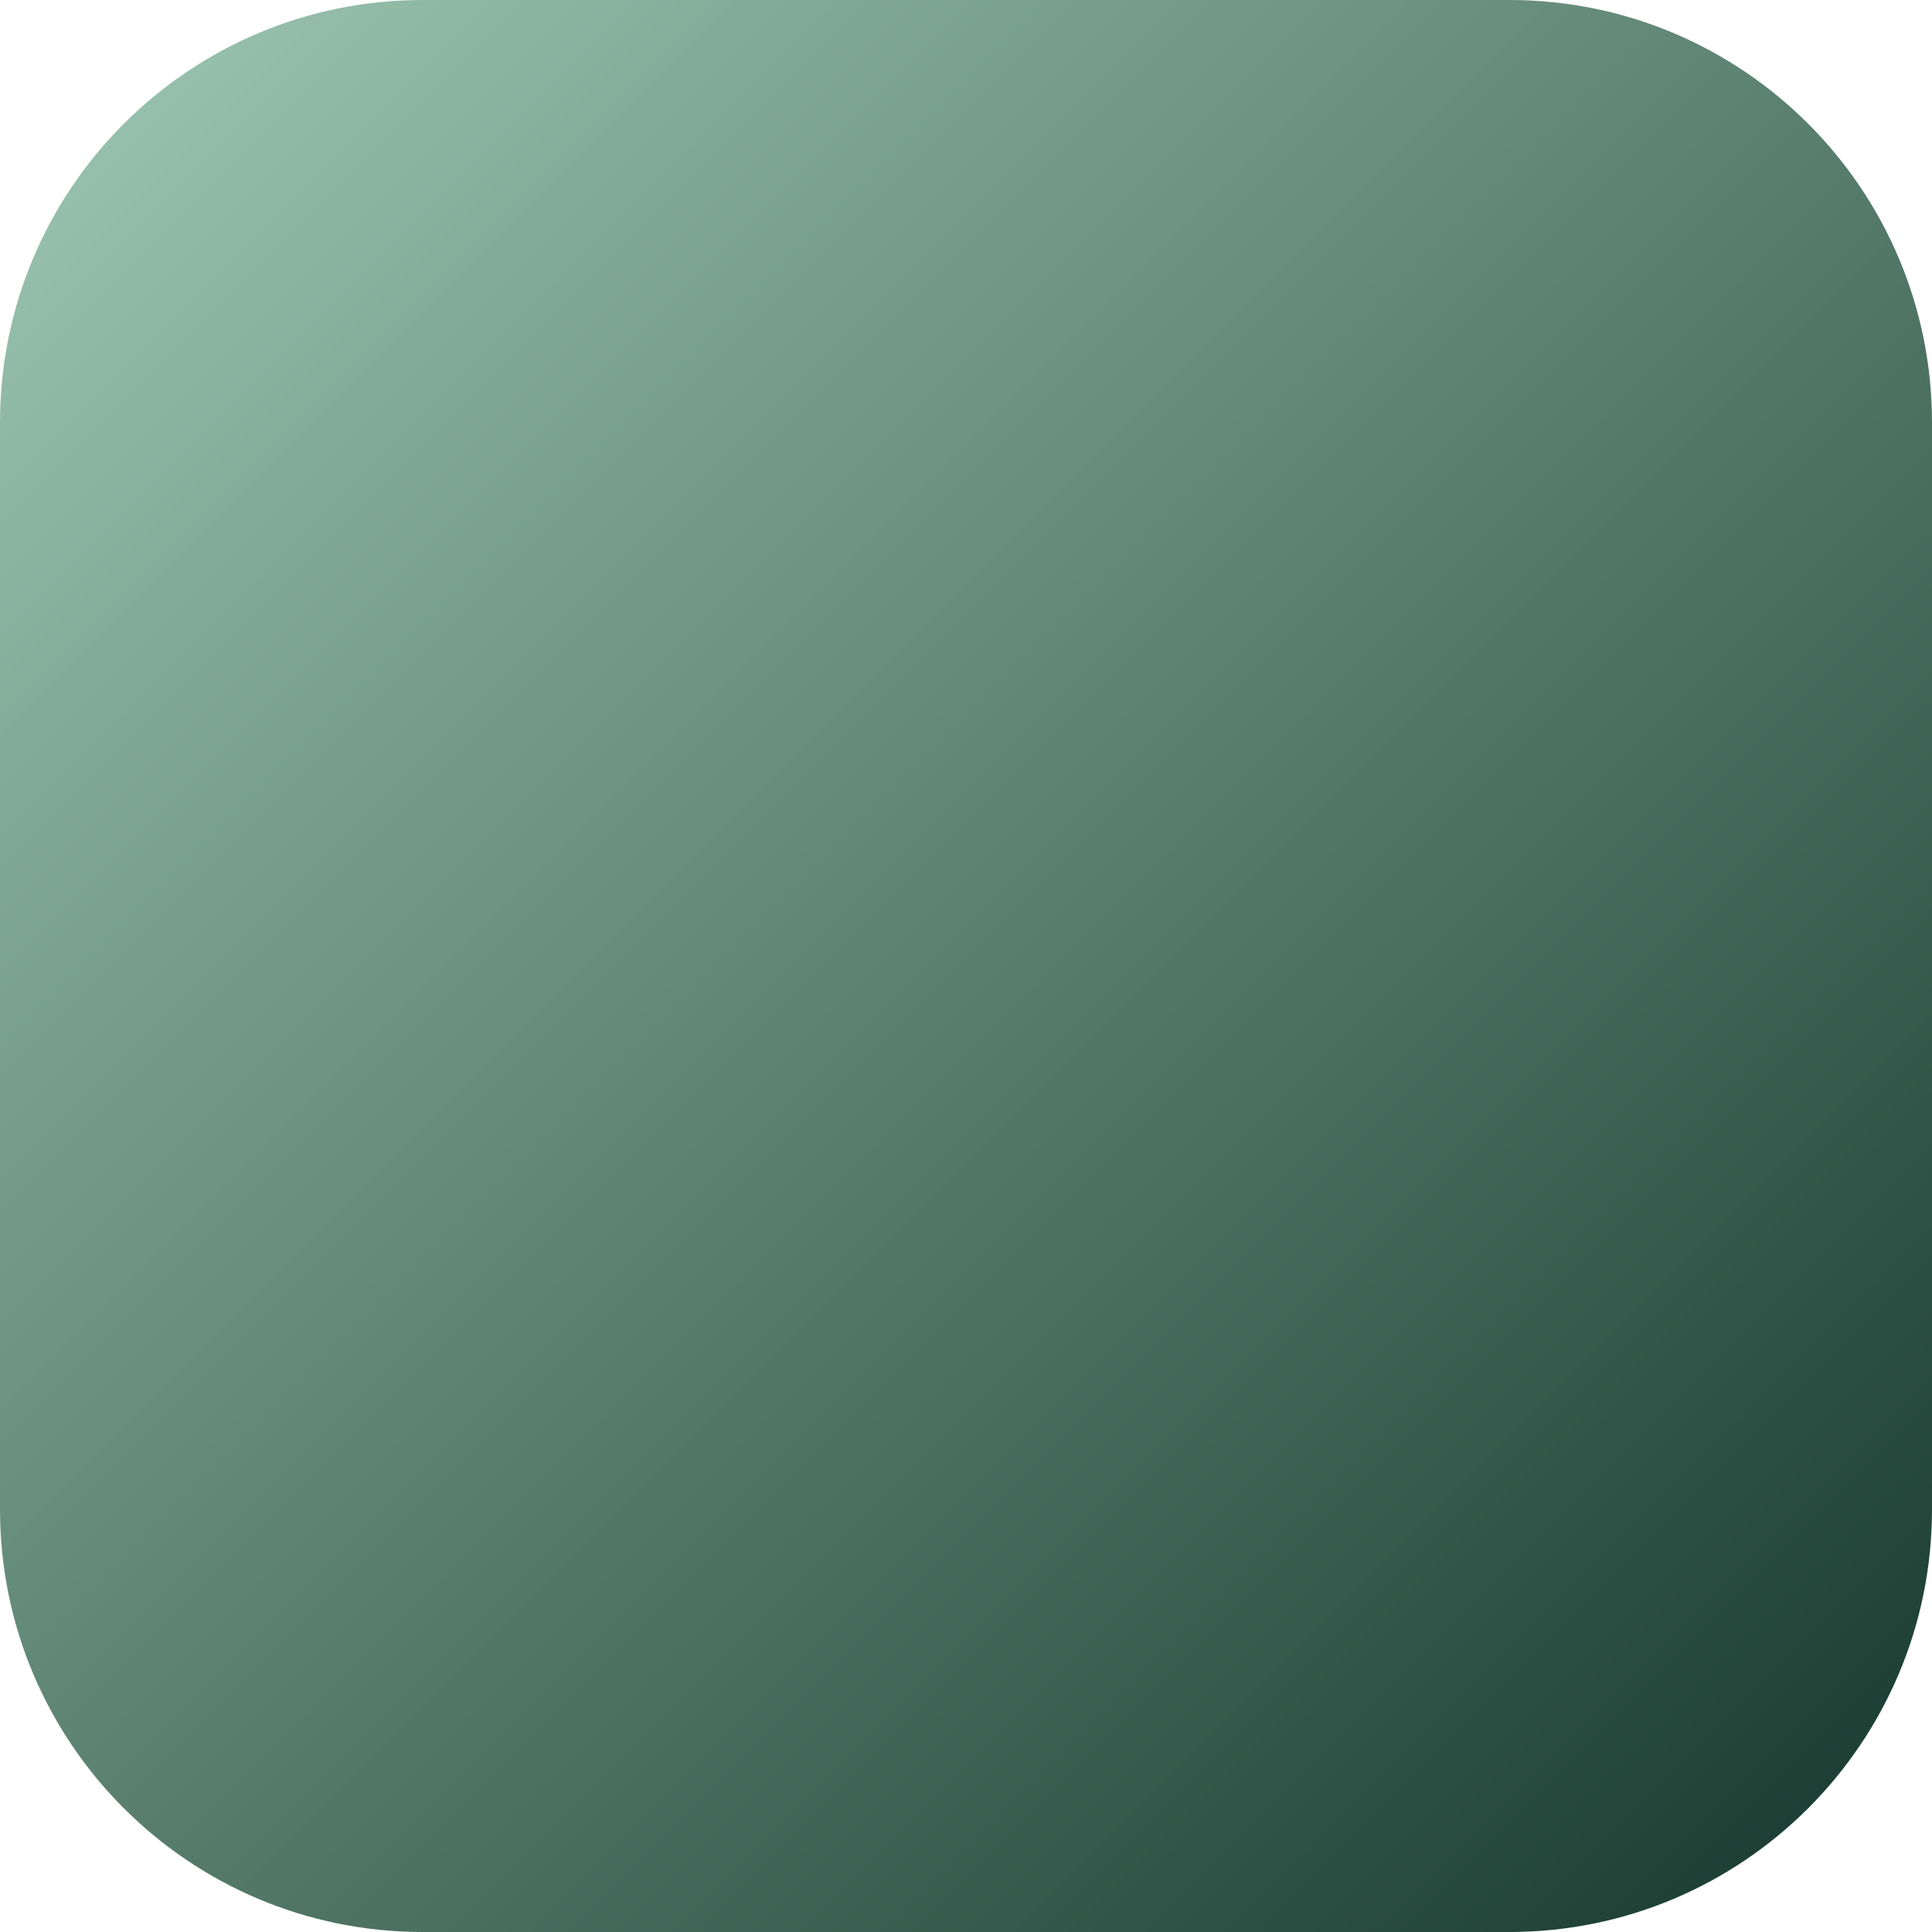
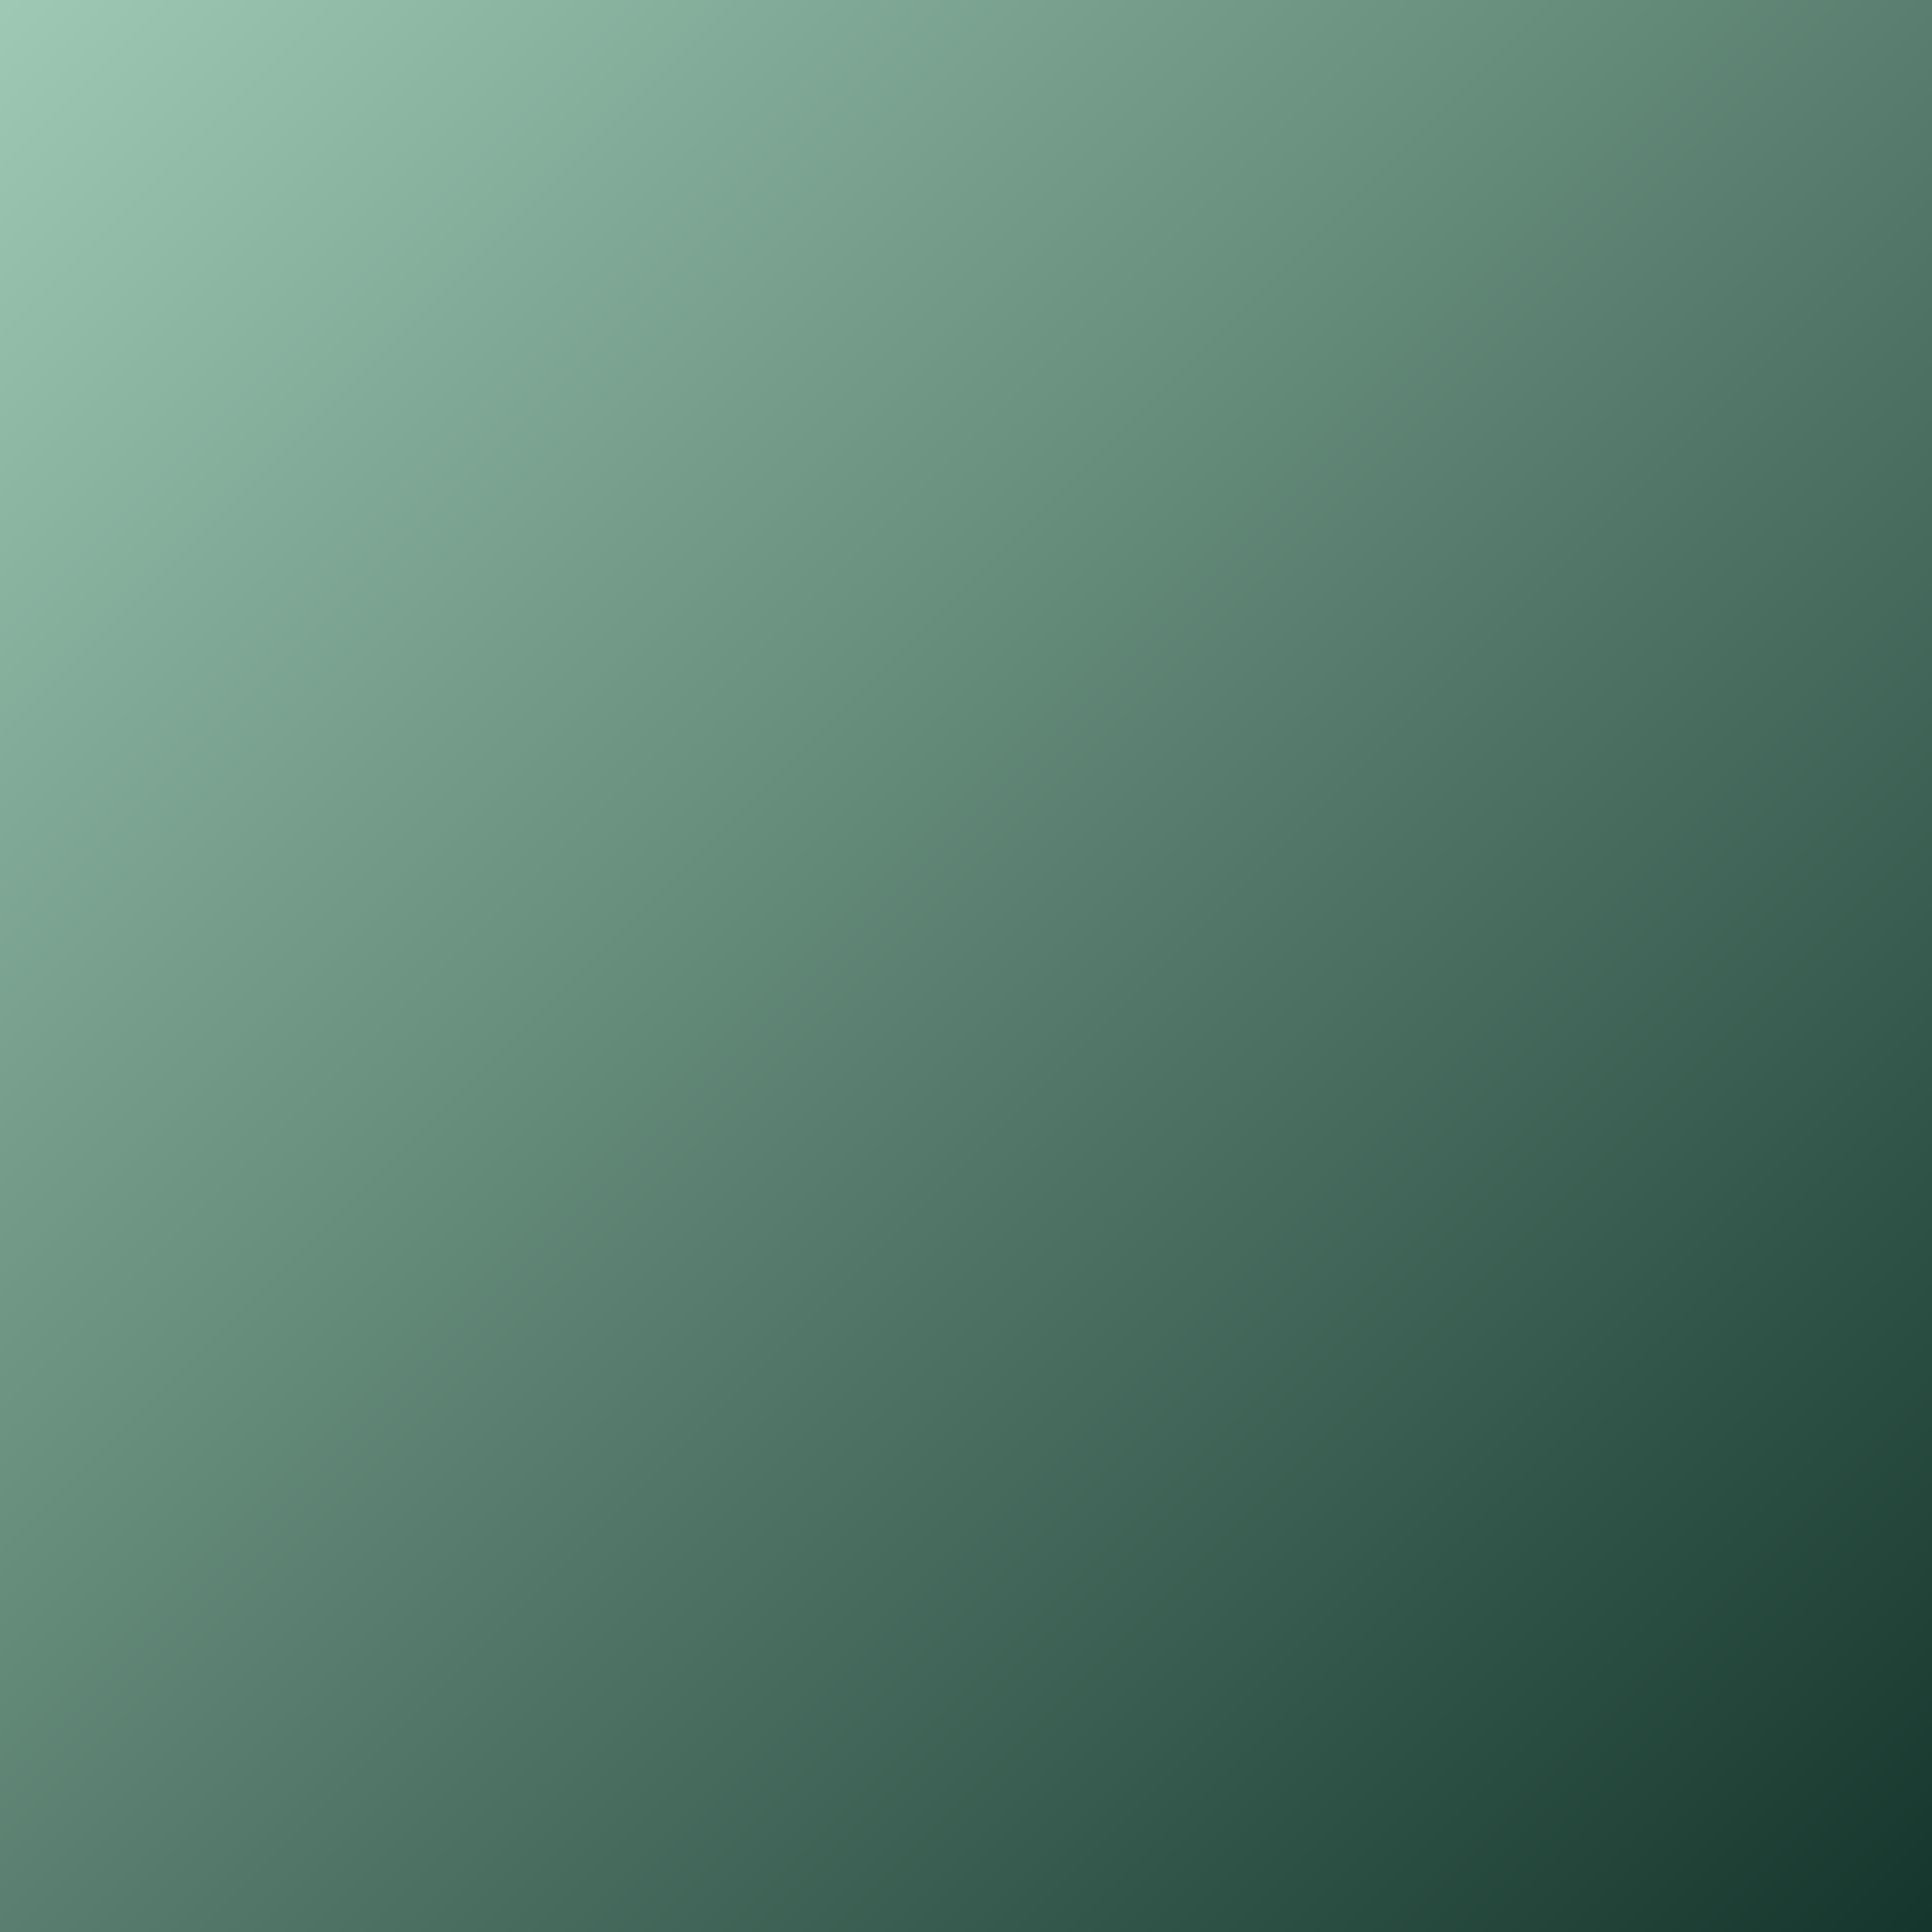
- <svg xmlns="http://www.w3.org/2000/svg" viewBox="0 0 256 256" width="256" height="256">
+ <svg xmlns="http://www.w3.org/2000/svg" viewBox="0 0 258 258" width="258" height="258">
  <defs>
    <linearGradient id="bg" x1="0" y1="0" x2="1" y2="1">
      <stop offset="0" stop-color="#9FC9B5" />
      <stop offset="1" stop-color="#14352B" />
    </linearGradient>
  </defs>
-   <rect x="0" y="0" width="256" height="256" rx="56" fill="url(#bg)" />
+   <rect x="0" y="0" width="258" height="258" fill="url(#bg)" />
</svg>
